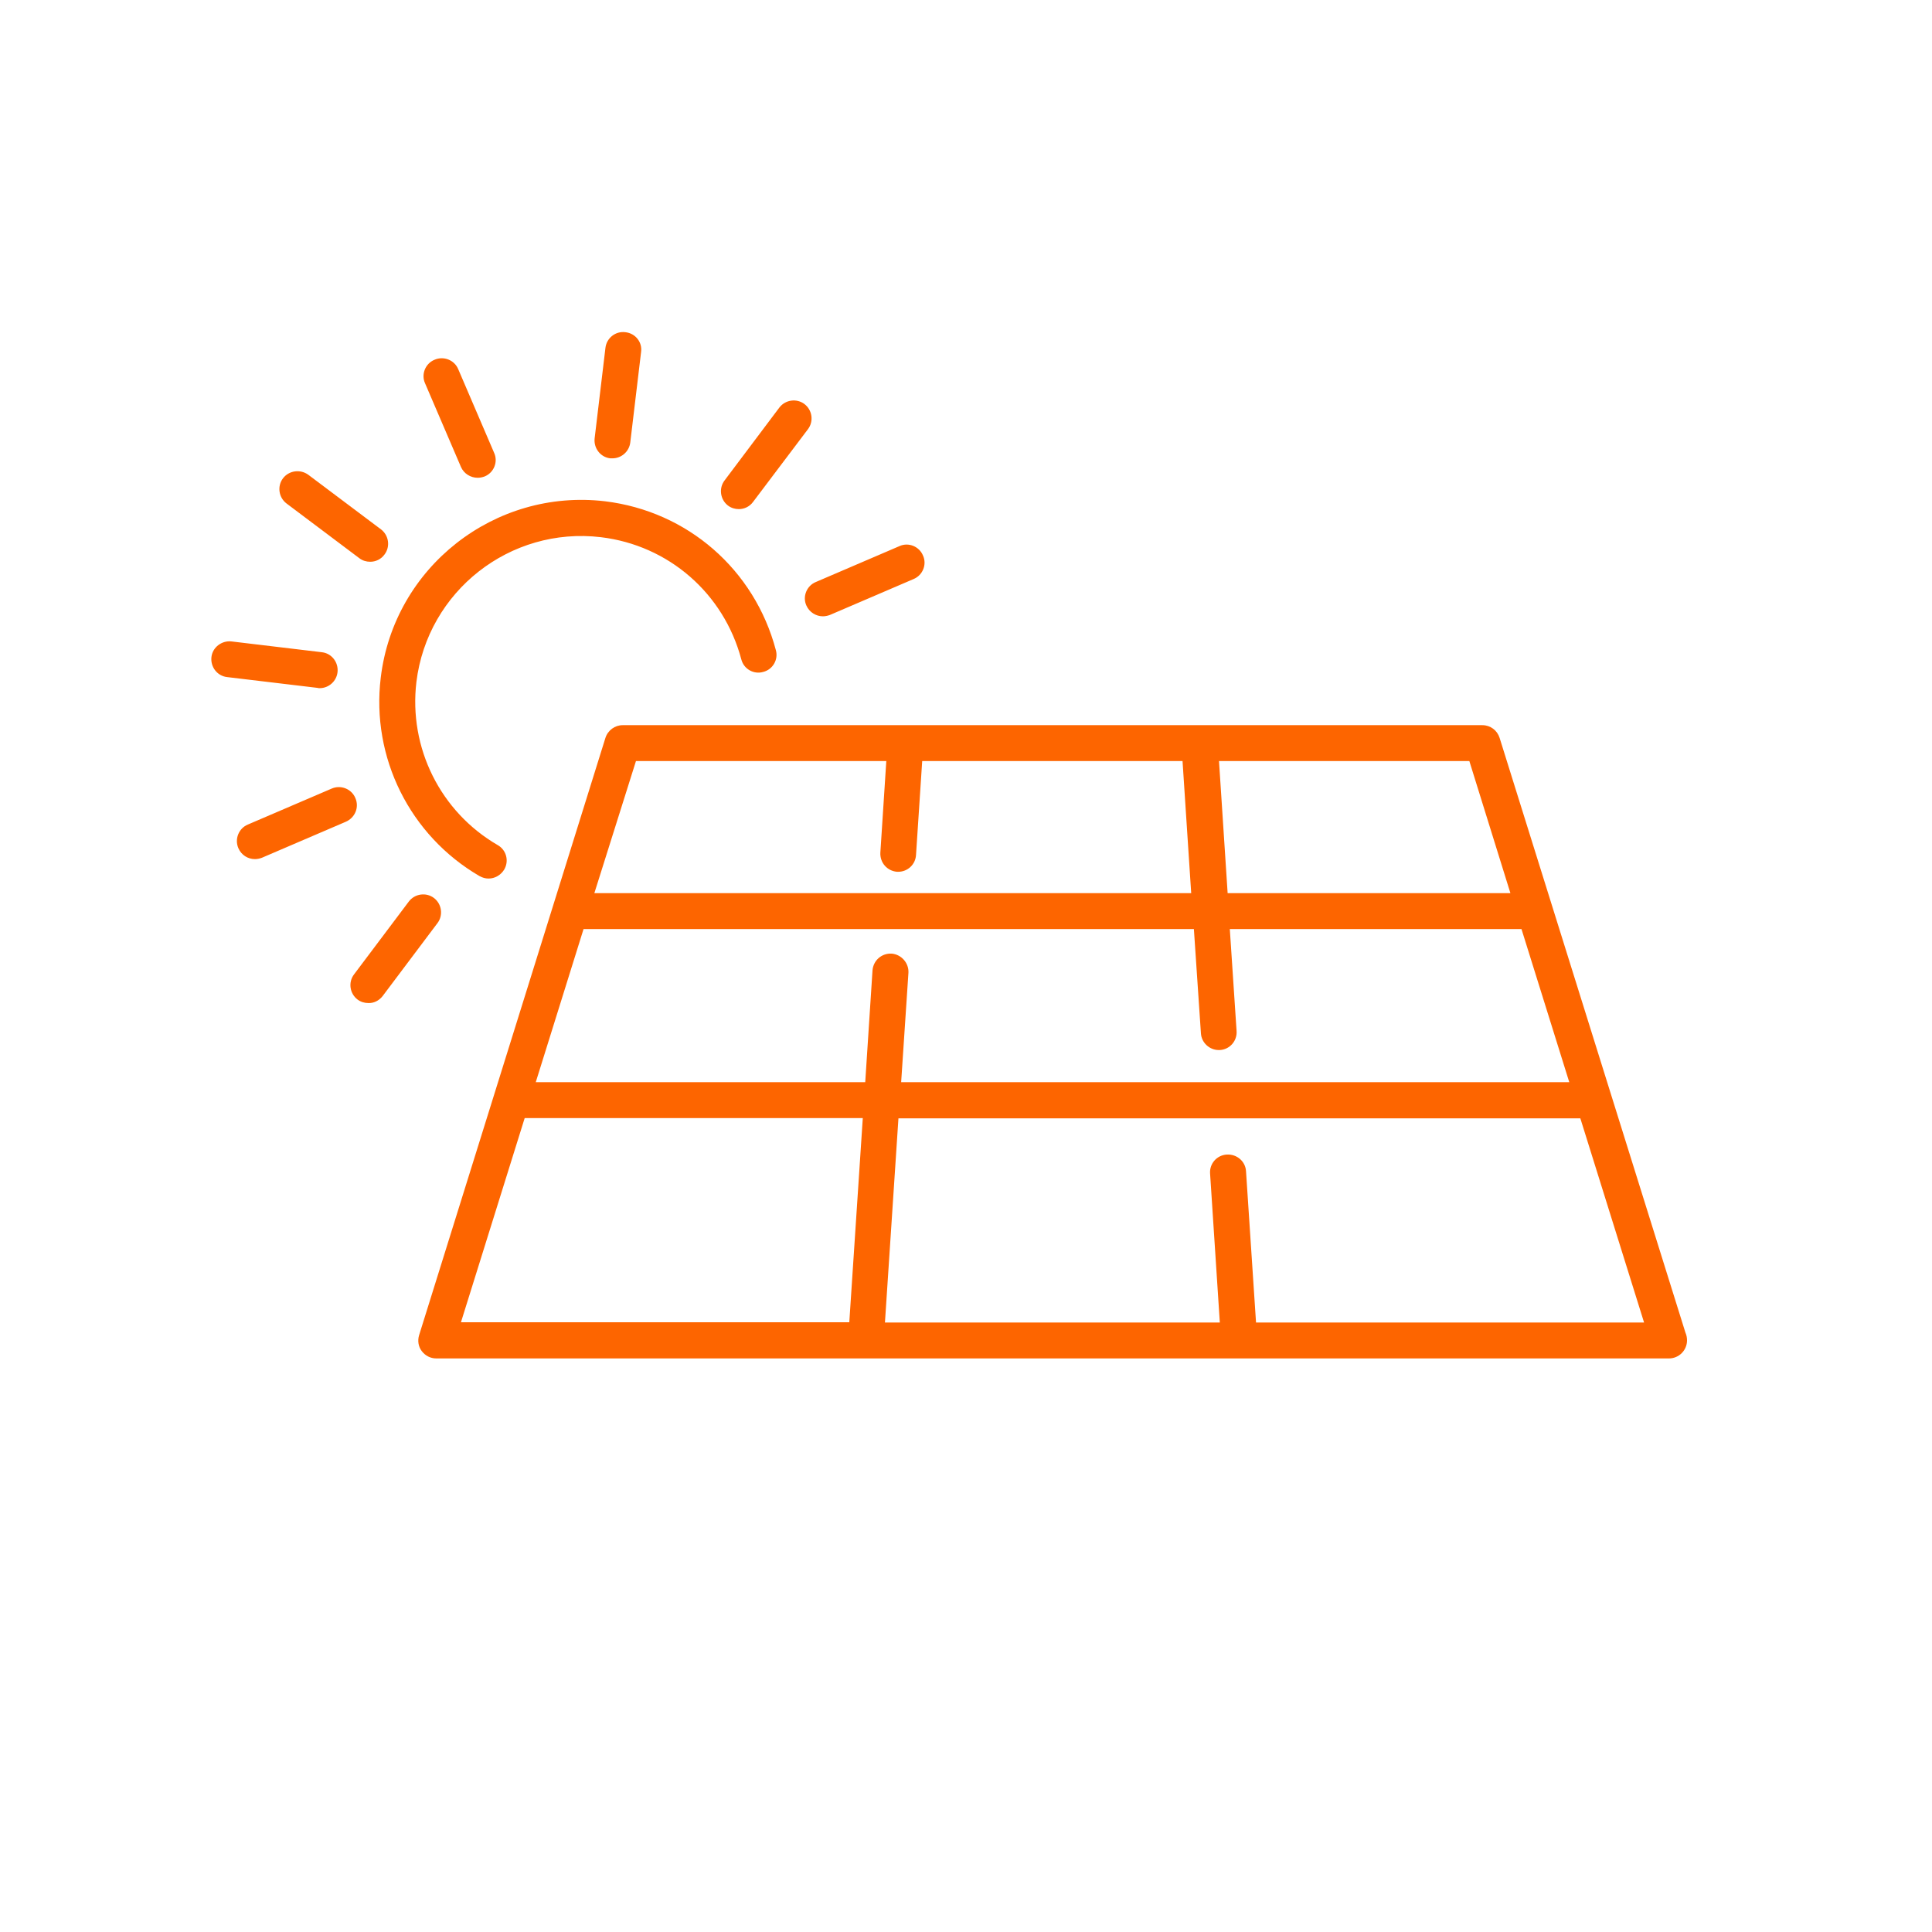
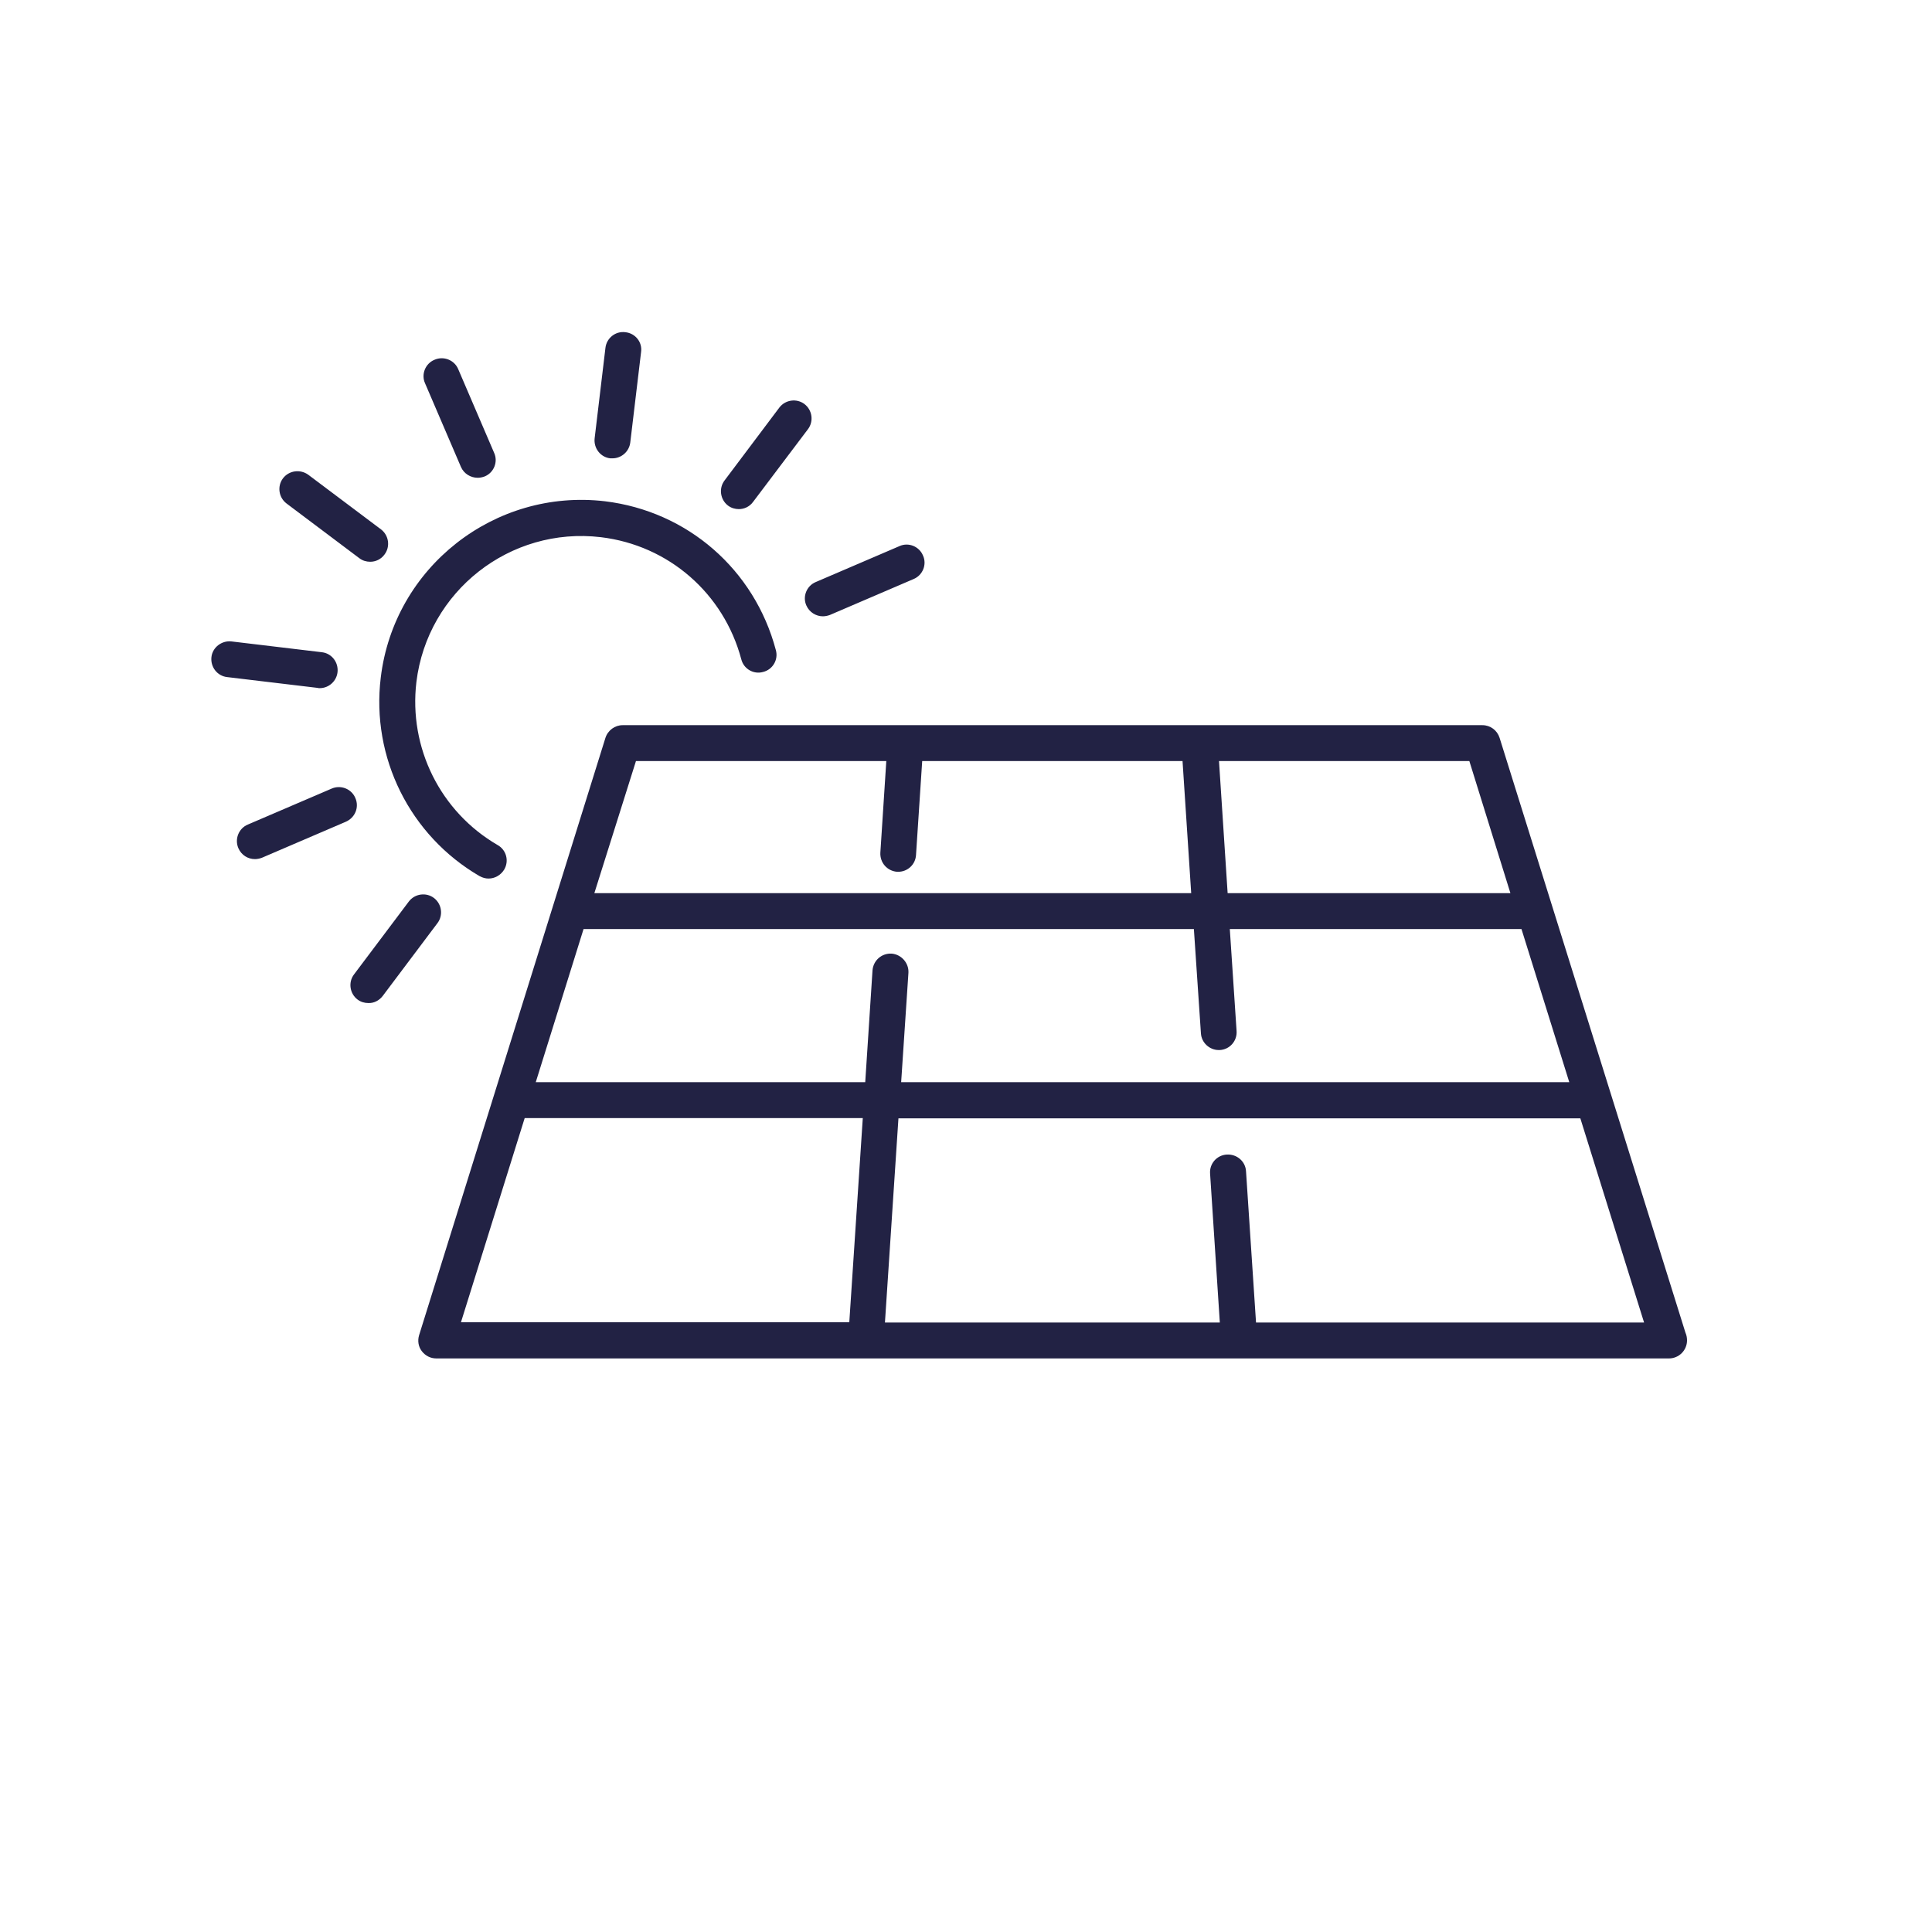
<svg xmlns="http://www.w3.org/2000/svg" width="64" height="64" viewBox="0 0 64 64" fill="none">
-   <path fill-rule="evenodd" clip-rule="evenodd" d="M20.718 11.005C20.387 10.961 20.092 11.202 20.056 11.524L19.698 14.521C19.662 14.852 19.895 15.147 20.217 15.183H20.289C20.584 15.183 20.843 14.96 20.879 14.655L21.237 11.658C21.282 11.336 21.049 11.041 20.718 11.005ZM15.887 29.023C13.579 27.68 12.291 25.095 12.613 22.447C13.051 18.788 16.388 16.176 20.038 16.605C22.776 16.936 24.994 18.869 25.701 21.535C25.79 21.848 25.602 22.179 25.28 22.259C24.967 22.349 24.636 22.161 24.556 21.839C23.974 19.656 22.149 18.064 19.904 17.795C16.898 17.437 14.161 19.584 13.794 22.59C13.534 24.773 14.59 26.893 16.486 27.994C16.773 28.155 16.871 28.521 16.701 28.808C16.585 28.996 16.388 29.103 16.182 29.103C16.084 29.103 15.986 29.076 15.887 29.023ZM49.103 24.022C49.372 24.022 49.596 24.192 49.676 24.442L55.831 44.141C55.867 44.222 55.885 44.311 55.885 44.401C55.885 44.732 55.616 45 55.285 45H55.276H14.456C14.259 45 14.089 44.91 13.972 44.758C13.856 44.606 13.829 44.41 13.883 44.231L20.056 24.442C20.136 24.192 20.369 24.022 20.628 24.022H49.103ZM28.903 32.145C28.93 31.814 29.207 31.572 29.538 31.59C29.861 31.617 30.111 31.903 30.093 32.225L29.852 35.848H51.984L50.401 30.776H40.739L40.963 34.148C40.989 34.48 40.739 34.766 40.408 34.784H40.372C40.068 34.784 39.8 34.542 39.782 34.229L39.549 30.776H19.331L17.748 35.848H28.662L28.903 32.145ZM40.667 29.586H50.034L48.674 25.211H40.381L40.667 29.586ZM29.36 25.211H21.067L19.689 29.586H39.46L39.173 25.211H30.549L30.344 28.325C30.326 28.638 30.066 28.879 29.753 28.879H29.717C29.386 28.852 29.145 28.575 29.163 28.244L29.36 25.211ZM28.581 37.038H17.381L15.27 43.801H28.134L28.581 37.038ZM41.276 38.8L41.607 43.801V43.81H54.462L52.351 37.047H29.762L29.315 43.81H40.408L40.086 38.881C40.059 38.55 40.309 38.264 40.641 38.246C40.971 38.228 41.258 38.469 41.276 38.8ZM16.057 15.782C15.986 15.809 15.905 15.827 15.825 15.827C15.592 15.827 15.368 15.693 15.27 15.469L14.08 12.696C13.946 12.401 14.089 12.043 14.393 11.918C14.697 11.784 15.055 11.927 15.18 12.231L16.37 15.004C16.504 15.299 16.361 15.657 16.057 15.782ZM9.374 15.845C9.177 16.105 9.231 16.48 9.49 16.677L11.906 18.493C12.013 18.574 12.138 18.609 12.264 18.609C12.443 18.609 12.621 18.529 12.738 18.368C12.935 18.108 12.881 17.733 12.621 17.536L10.215 15.729C9.947 15.532 9.571 15.586 9.374 15.845ZM11.181 22.268C11.146 22.572 10.886 22.796 10.591 22.796H10.591C10.564 22.796 10.537 22.796 10.519 22.787L7.522 22.429C7.2 22.393 6.968 22.098 7.004 21.767C7.039 21.445 7.344 21.213 7.666 21.248L10.663 21.606C10.985 21.642 11.217 21.937 11.181 22.268ZM11.772 26.437C11.647 26.133 11.289 25.99 10.985 26.124L8.211 27.314C7.907 27.439 7.764 27.797 7.898 28.101C7.997 28.325 8.211 28.459 8.444 28.459C8.525 28.459 8.605 28.441 8.677 28.414L11.45 27.224C11.763 27.09 11.906 26.741 11.772 26.437ZM27.49 20.372C27.418 20.398 27.338 20.416 27.257 20.416C27.034 20.416 26.81 20.282 26.712 20.058C26.578 19.763 26.721 19.405 27.025 19.28L29.798 18.09C30.093 17.956 30.451 18.099 30.576 18.404C30.711 18.699 30.567 19.056 30.263 19.182L27.49 20.372ZM12.676 32.995L14.492 30.579C14.688 30.32 14.635 29.944 14.375 29.747C14.116 29.55 13.74 29.604 13.543 29.864L11.727 32.279C11.53 32.538 11.584 32.914 11.844 33.111C11.951 33.192 12.076 33.227 12.201 33.227C12.38 33.236 12.559 33.147 12.676 32.995ZM24.475 16.865C24.35 16.865 24.225 16.829 24.117 16.749C23.858 16.552 23.804 16.176 24.001 15.917L25.817 13.501C26.014 13.242 26.39 13.188 26.649 13.385C26.908 13.582 26.962 13.957 26.765 14.217L24.949 16.623C24.833 16.784 24.654 16.865 24.475 16.865Z" fill="#FD6500" />
+   <path fill-rule="evenodd" clip-rule="evenodd" d="M20.718 11.005C20.387 10.961 20.092 11.202 20.056 11.524L19.698 14.521C19.662 14.852 19.895 15.147 20.217 15.183H20.289C20.584 15.183 20.843 14.96 20.879 14.655L21.237 11.658C21.282 11.336 21.049 11.041 20.718 11.005ZM15.887 29.023C13.579 27.68 12.291 25.095 12.613 22.447C13.051 18.788 16.388 16.176 20.038 16.605C22.776 16.936 24.994 18.869 25.701 21.535C25.79 21.848 25.602 22.179 25.28 22.259C24.967 22.349 24.636 22.161 24.556 21.839C23.974 19.656 22.149 18.064 19.904 17.795C16.898 17.437 14.161 19.584 13.794 22.59C13.534 24.773 14.59 26.893 16.486 27.994C16.773 28.155 16.871 28.521 16.701 28.808C16.585 28.996 16.388 29.103 16.182 29.103C16.084 29.103 15.986 29.076 15.887 29.023ZM49.103 24.022C49.372 24.022 49.596 24.192 49.676 24.442L55.831 44.141C55.867 44.222 55.885 44.311 55.885 44.401C55.885 44.732 55.616 45 55.285 45H55.276H14.456C14.259 45 14.089 44.91 13.972 44.758C13.856 44.606 13.829 44.41 13.883 44.231L20.056 24.442C20.136 24.192 20.369 24.022 20.628 24.022H49.103ZM28.903 32.145C28.93 31.814 29.207 31.572 29.538 31.59C29.861 31.617 30.111 31.903 30.093 32.225L29.852 35.848H51.984L50.401 30.776H40.739L40.963 34.148C40.989 34.48 40.739 34.766 40.408 34.784H40.372C40.068 34.784 39.8 34.542 39.782 34.229L39.549 30.776H19.331L17.748 35.848H28.662L28.903 32.145ZM40.667 29.586H50.034L48.674 25.211H40.381L40.667 29.586ZM29.36 25.211H21.067L19.689 29.586H39.46L39.173 25.211H30.549L30.344 28.325C30.326 28.638 30.066 28.879 29.753 28.879H29.717C29.386 28.852 29.145 28.575 29.163 28.244L29.36 25.211ZM28.581 37.038H17.381L15.27 43.801H28.134L28.581 37.038ZM41.276 38.8L41.607 43.801V43.81H54.462L52.351 37.047H29.762L29.315 43.81H40.408L40.086 38.881C40.059 38.55 40.309 38.264 40.641 38.246C40.971 38.228 41.258 38.469 41.276 38.8ZM16.057 15.782C15.986 15.809 15.905 15.827 15.825 15.827C15.592 15.827 15.368 15.693 15.27 15.469L14.08 12.696C13.946 12.401 14.089 12.043 14.393 11.918C14.697 11.784 15.055 11.927 15.18 12.231L16.37 15.004C16.504 15.299 16.361 15.657 16.057 15.782ZM9.374 15.845C9.177 16.105 9.231 16.48 9.49 16.677L11.906 18.493C12.013 18.574 12.138 18.609 12.264 18.609C12.443 18.609 12.621 18.529 12.738 18.368C12.935 18.108 12.881 17.733 12.621 17.536L10.215 15.729C9.947 15.532 9.571 15.586 9.374 15.845ZM11.181 22.268C11.146 22.572 10.886 22.796 10.591 22.796H10.591C10.564 22.796 10.537 22.796 10.519 22.787L7.522 22.429C7.2 22.393 6.968 22.098 7.004 21.767C7.039 21.445 7.344 21.213 7.666 21.248L10.663 21.606C10.985 21.642 11.217 21.937 11.181 22.268ZM11.772 26.437C11.647 26.133 11.289 25.99 10.985 26.124L8.211 27.314C7.907 27.439 7.764 27.797 7.898 28.101C7.997 28.325 8.211 28.459 8.444 28.459C8.525 28.459 8.605 28.441 8.677 28.414L11.45 27.224C11.763 27.09 11.906 26.741 11.772 26.437ZM27.49 20.372C27.418 20.398 27.338 20.416 27.257 20.416C27.034 20.416 26.81 20.282 26.712 20.058C26.578 19.763 26.721 19.405 27.025 19.28L29.798 18.09C30.093 17.956 30.451 18.099 30.576 18.404C30.711 18.699 30.567 19.056 30.263 19.182L27.49 20.372ZM12.676 32.995L14.492 30.579C14.688 30.32 14.635 29.944 14.375 29.747C14.116 29.55 13.74 29.604 13.543 29.864L11.727 32.279C11.53 32.538 11.584 32.914 11.844 33.111C11.951 33.192 12.076 33.227 12.201 33.227C12.38 33.236 12.559 33.147 12.676 32.995ZM24.475 16.865C24.35 16.865 24.225 16.829 24.117 16.749C23.858 16.552 23.804 16.176 24.001 15.917L25.817 13.501C26.014 13.242 26.39 13.188 26.649 13.385C26.908 13.582 26.962 13.957 26.765 14.217L24.949 16.623C24.833 16.784 24.654 16.865 24.475 16.865Z" fill="#222244" />
</svg>
